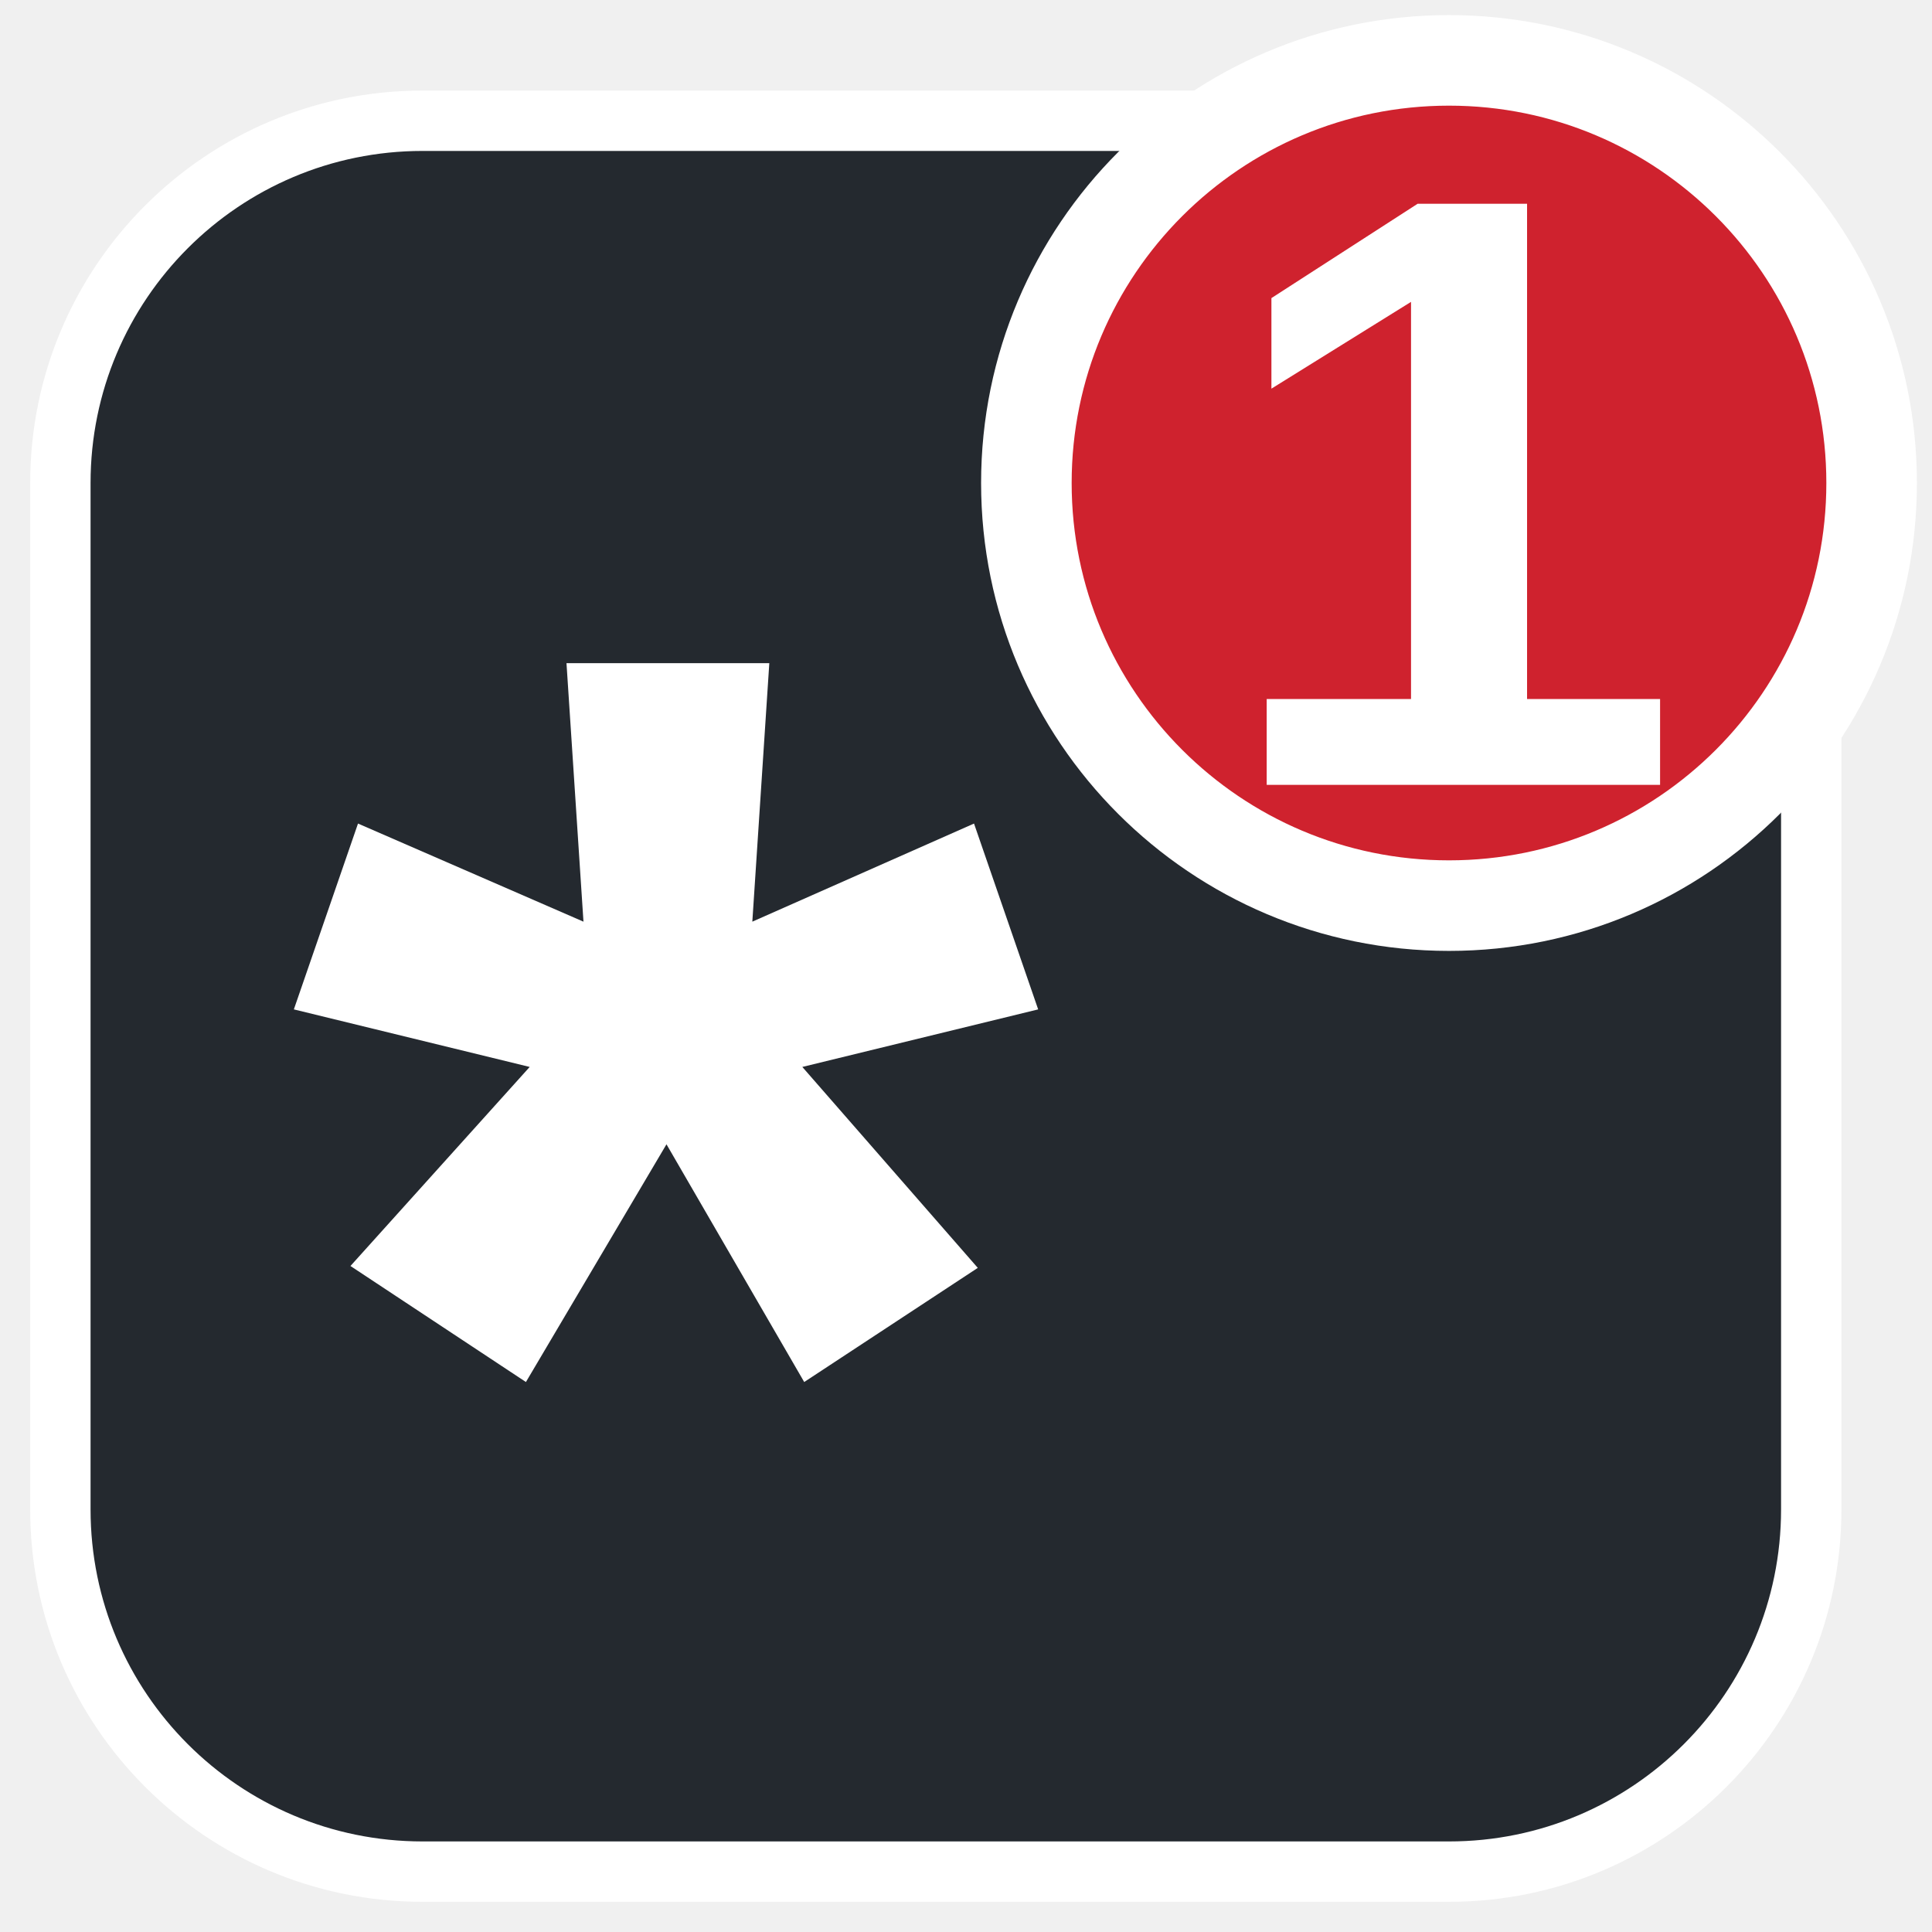
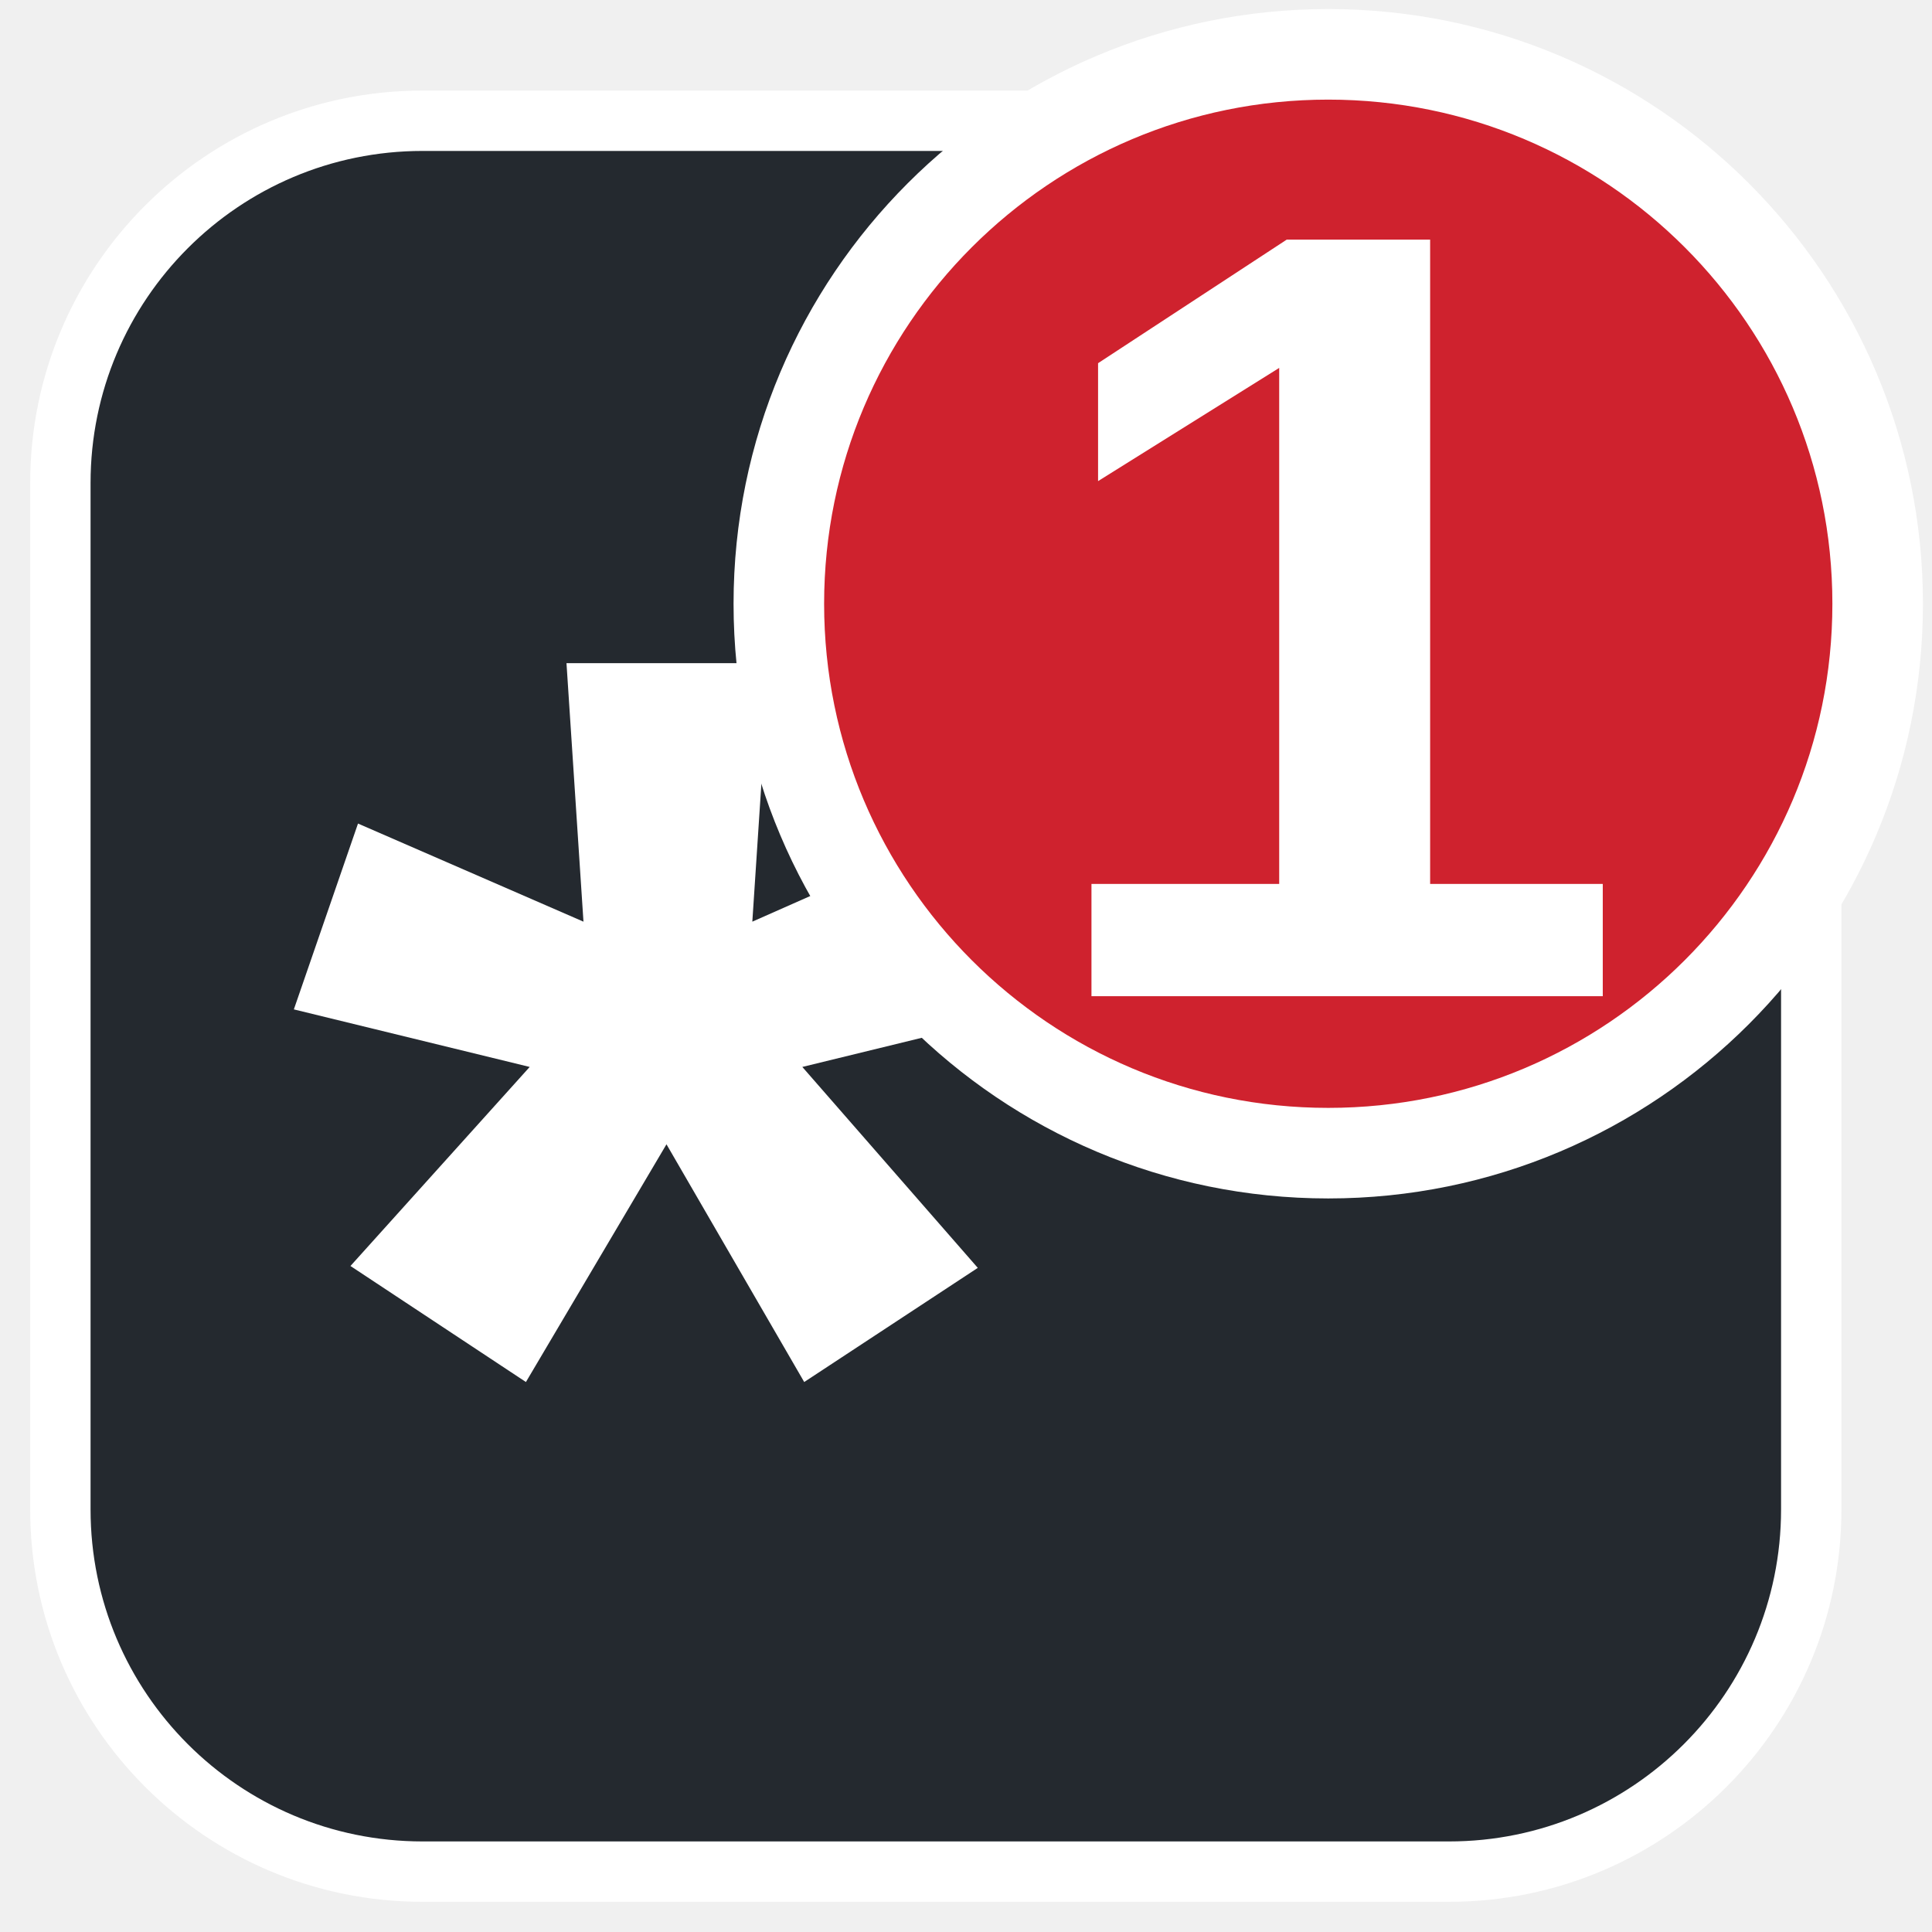
<svg xmlns="http://www.w3.org/2000/svg" width="32" height="32" viewBox="0 0 32 32">
  <rect x="1" y="2" width="29" height="29" rx="6" fill="#24292f" stroke="white" stroke-width="1" />
  <text id="queue-glyph" x="11" y="33" font-family="Arial, Helvetica, sans-serif" font-size="32" font-weight="700" text-anchor="middle" fill="white">*</text>
-   <circle cx="24" cy="8" r="7" fill="#cf222e" stroke="white" stroke-width="1.5" />
-   <text id="badge-glyph" x="24" y="13" font-family="Arial, Helvetica, sans-serif" font-size="14" font-weight="700" text-anchor="middle" fill="white">1</text>
+   <circle cx="22" cy="10" r="9.1" fill="#cf222e" stroke="white" stroke-width="1.5" />
+   <text id="badge-glyph" x="22" y="16.5" font-family="Arial, Helvetica, sans-serif" font-size="18.2" font-weight="700" text-anchor="middle" fill="white">1</text>
</svg>
